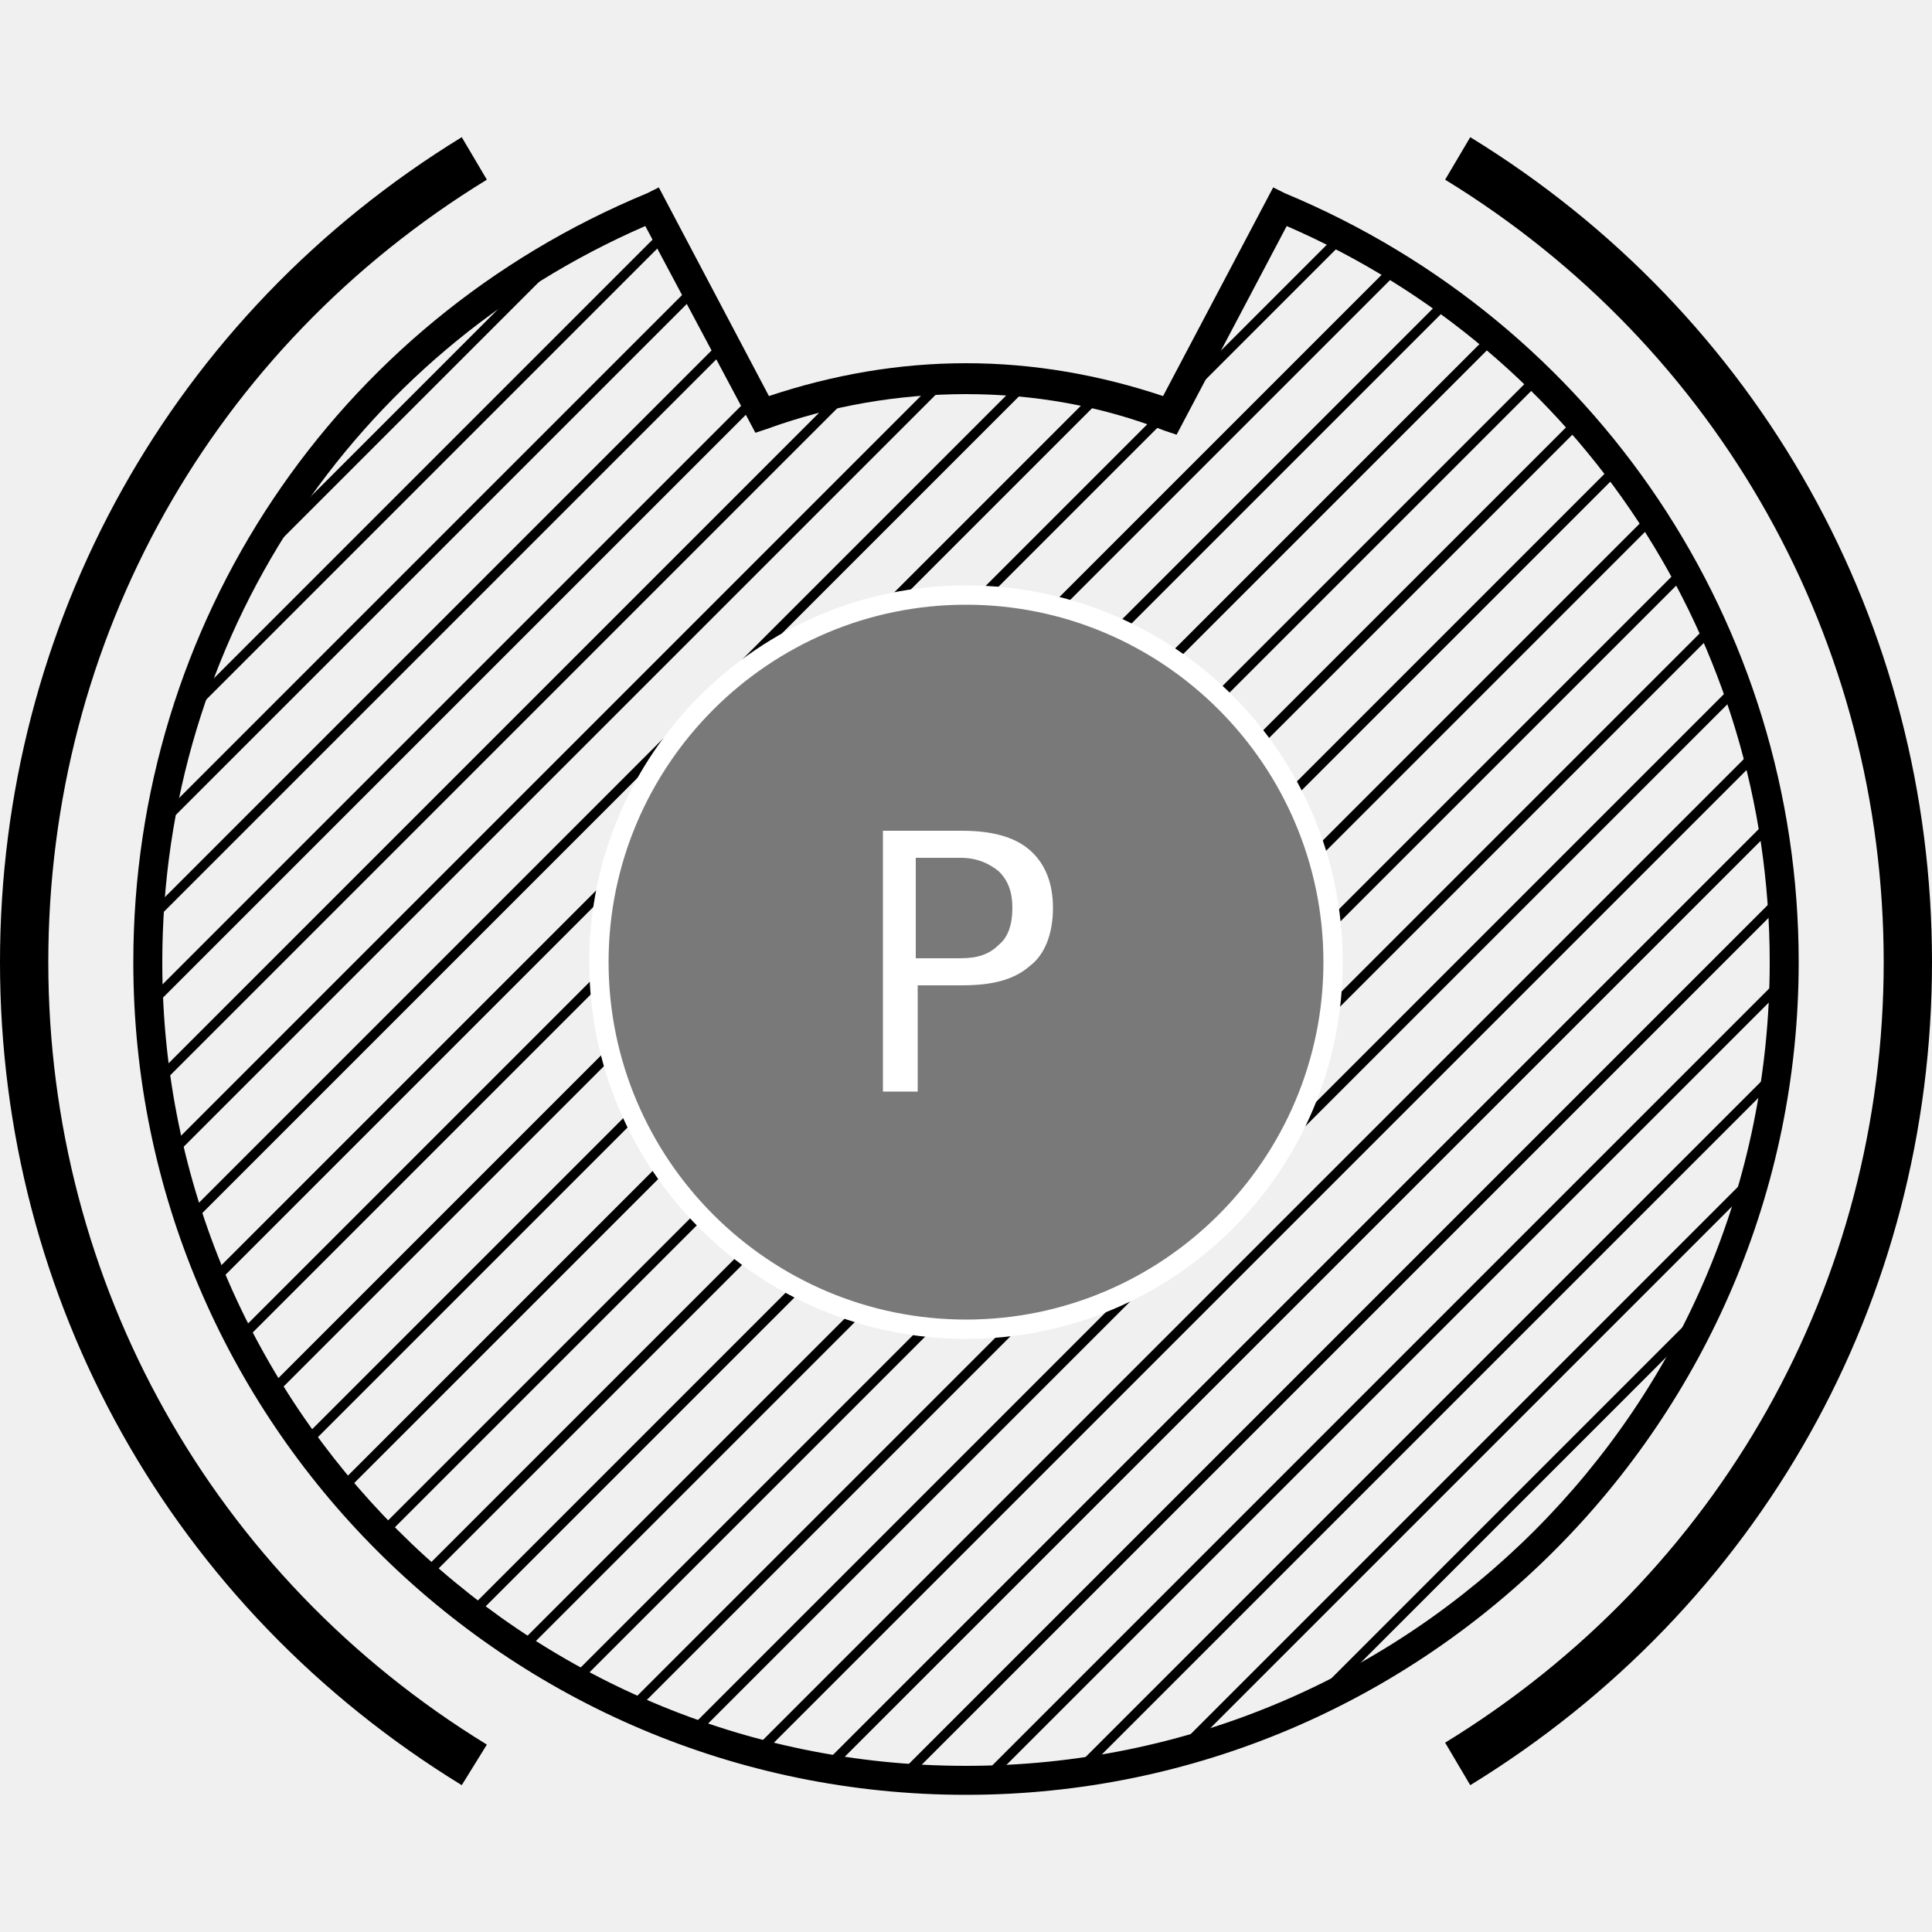
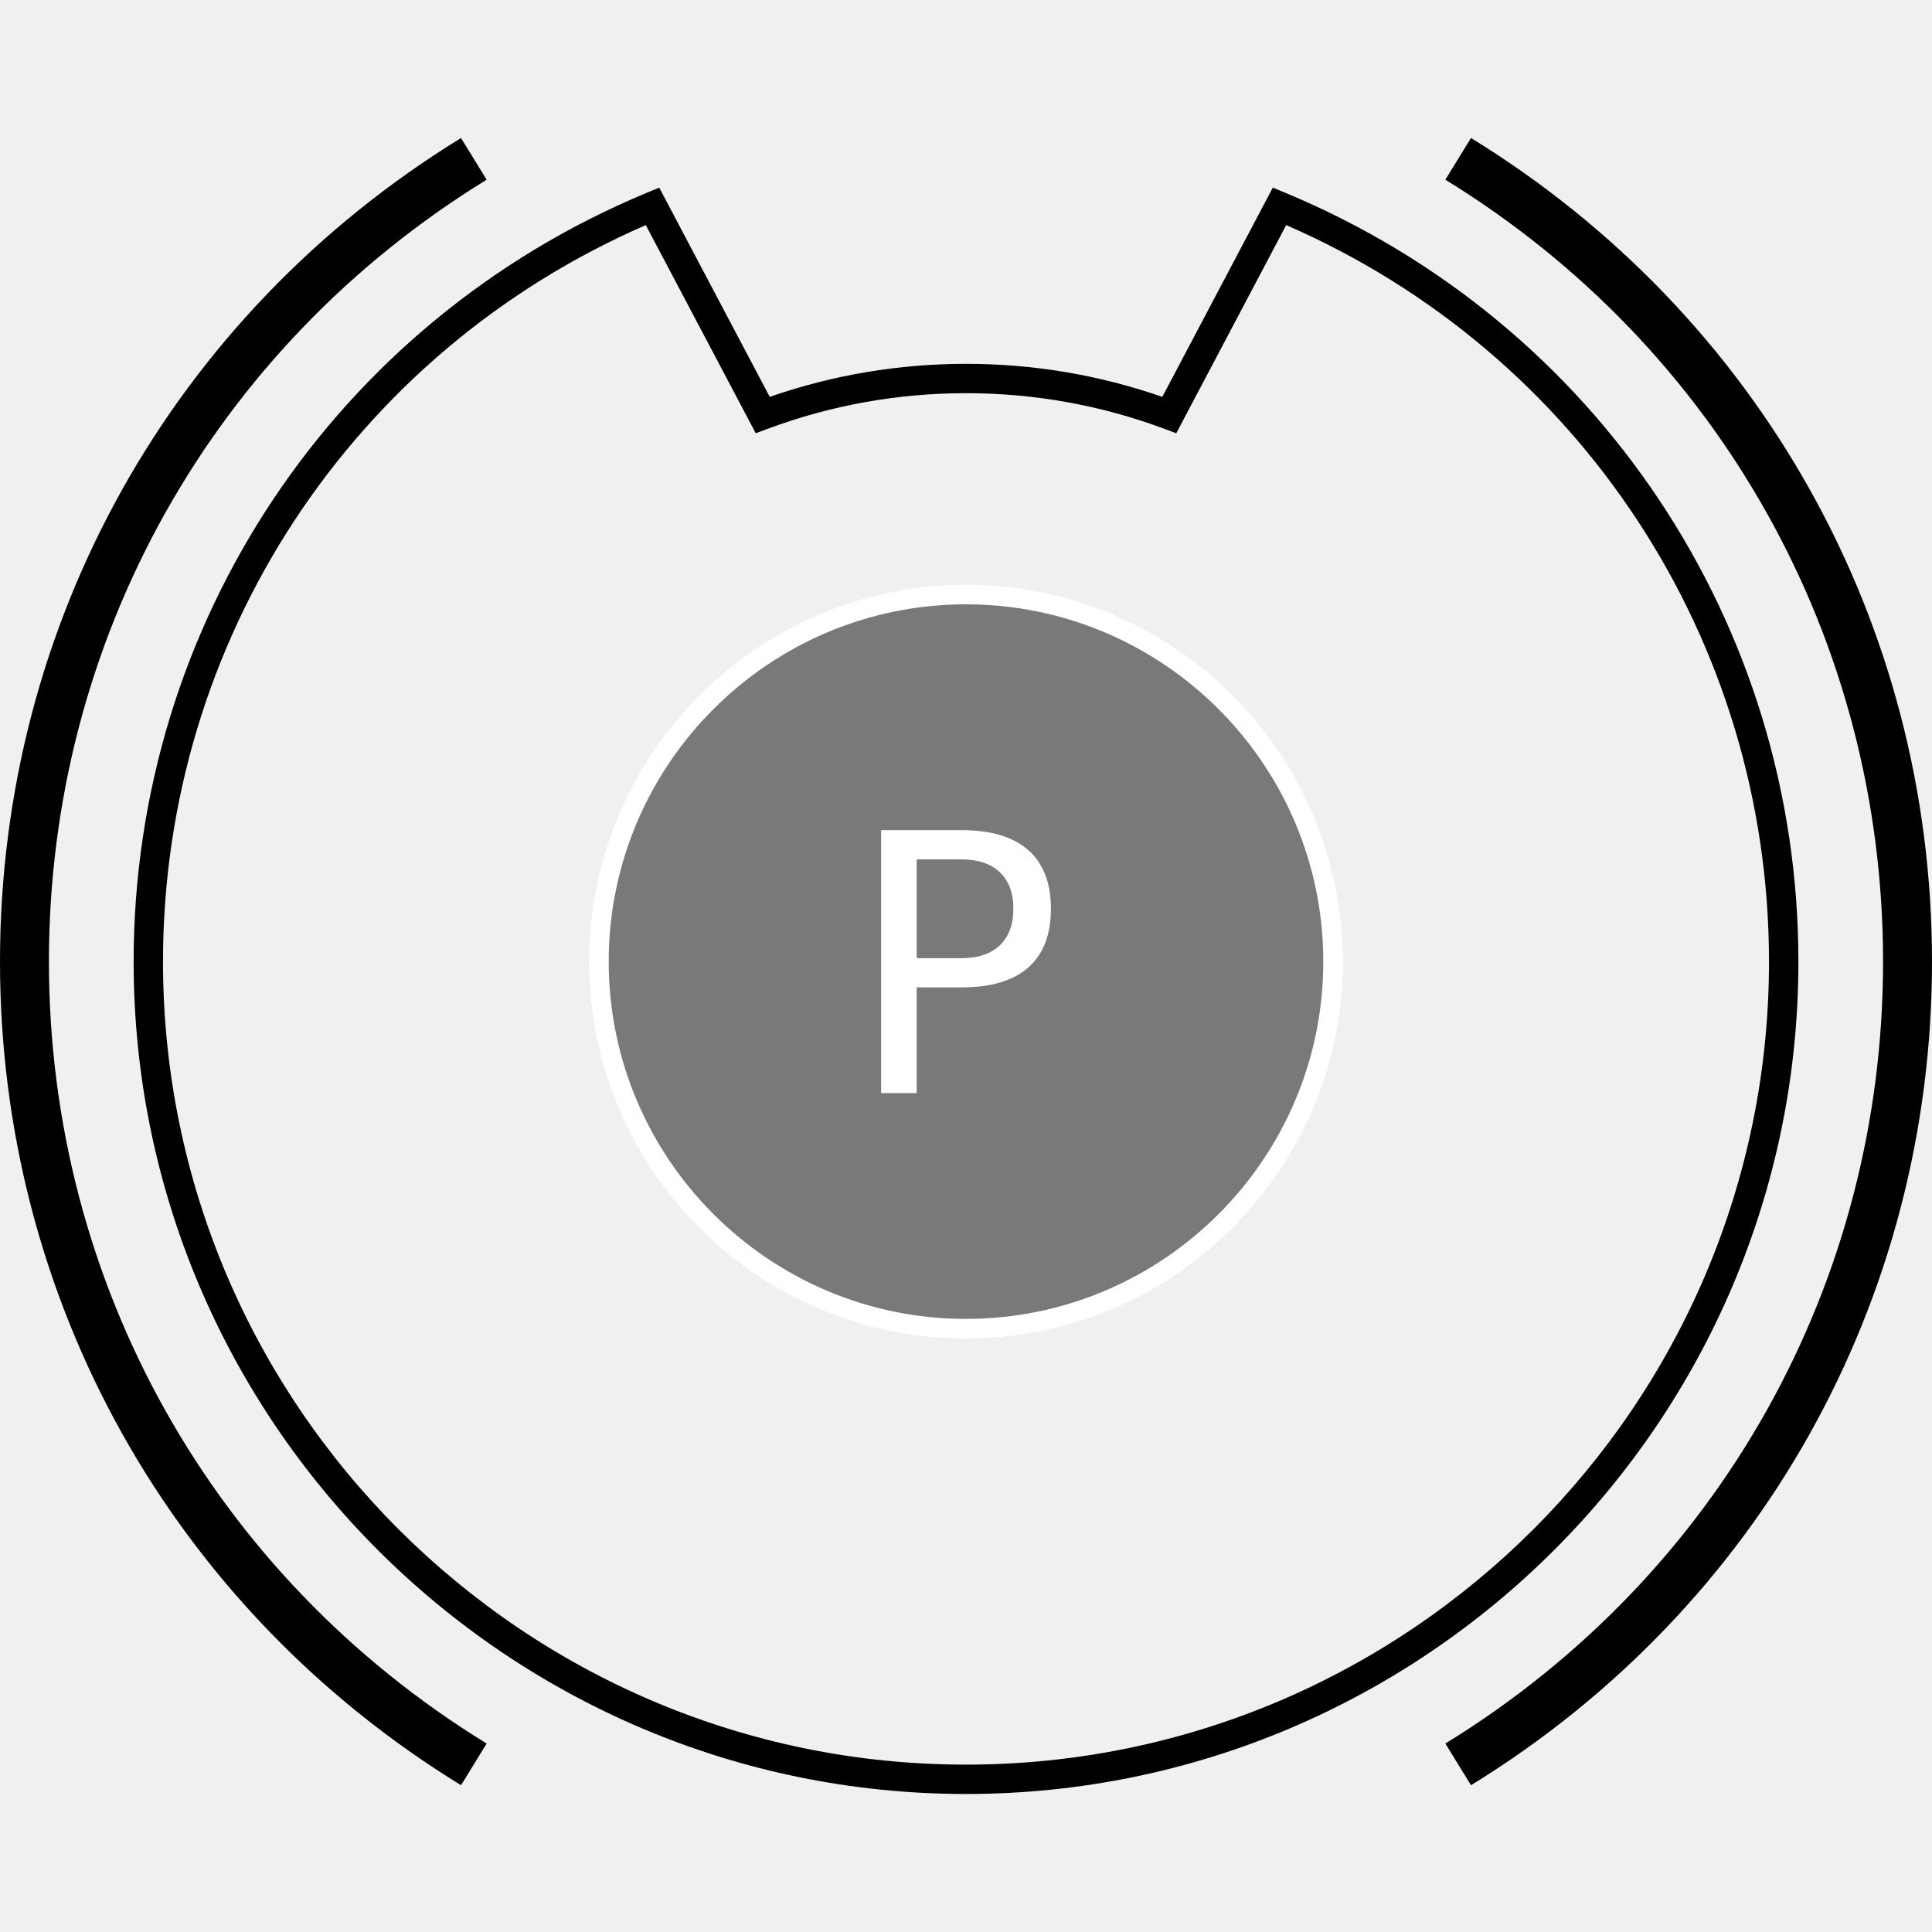
<svg xmlns="http://www.w3.org/2000/svg" xmlns:xlink="http://www.w3.org/1999/xlink" version="1.1" id="Layer_1" x="0px" y="0px" viewBox="0 0 100 100" style="enable-background:new 0 0 100 100;" xml:space="preserve">
  <style type="text/css">
	.st0{clip-path:url(#SVGID_2_);}
	.st1{fill:none;stroke:#000000;stroke-width:4;stroke-miterlimit:10;}
	.st2{fill:#797979;}
	.st3{fill:#FFFFFF;}
</style>
  <g>
    <g>
      <g>
        <defs>
-           <path id="SVGID_1_" d="M66.2,10.6l-5.7,10.8c-3.3-1.2-6.8-1.9-10.5-1.9s-7.2,0.7-10.5,1.9l-5.7-10.8C18.5,16.9,7.7,32,7.7,49.7      C7.7,73,26.6,92,50,92S92.3,73,92.3,49.7C92.3,32,81.5,16.9,66.2,10.6z" />
+           <path id="SVGID_1_" d="M66.228,10.575l-5.705,10.802      c-3.277-1.219-6.822-1.889-10.523-1.889s-7.246,0.67-10.523,1.889l-5.705-10.802      C18.452,16.941,7.677,32.045,7.677,49.669c0,23.375,18.949,42.323,42.323,42.323      s42.323-18.949,42.323-42.323C92.323,32.045,81.548,16.941,66.228,10.575z" />
        </defs>
        <clipPath id="SVGID_2_">
          <use xlink:href="#SVGID_1_" style="overflow:visible;" />
        </clipPath>
        <g class="st0">
          <g>
-             <rect x="-35.5" y="15" transform="matrix(0.7071 -0.7071 0.7071 0.7071 -6.7085 14.234)" width="98.6" height="0.5" />
+             <rect x="-35.471" y="14.962" transform="matrix(0.7071068 -0.7071068 0.7071068 0.7071068 -6.70855 14.23395)" width="98.597" height="0.506" />
          </g>
          <g>
-             <rect x="-33.3" y="17.2" transform="matrix(0.7071 -0.7071 0.7071 0.7071 -7.6167 16.4261)" width="98.6" height="0.5" />
+             <rect x="-33.279" y="17.154" transform="matrix(0.7071068 -0.7071068 0.7071068 0.7071068 -7.616662 16.42615)" width="98.597" height="0.506" />
          </g>
          <g>
-             <rect x="-31.1" y="19.3" transform="matrix(0.7071 -0.7071 0.7071 0.7071 -8.5247 18.6185)" width="98.6" height="0.5" />
+             <rect x="-31.086" y="19.346" transform="matrix(0.7071068 -0.7071068 0.7071068 0.7071068 -8.524699 18.61852)" width="98.597" height="0.506" />
          </g>
          <g>
-             <rect x="-28.9" y="21.5" transform="matrix(0.7071 -0.7071 0.7071 0.7071 -9.4326 20.8109)" width="98.6" height="0.5" />
+             <rect x="30.297" y="80.73" transform="matrix(0.7071068 -0.7071068 0.7071068 0.7071068 -33.95075 80.00227)" width="98.597" height="0.506" />
          </g>
          <g>
-             <rect x="-26.7" y="23.7" transform="matrix(0.7071 -0.7071 0.7071 0.7071 -10.3409 23.0031)" width="98.6" height="0.5" />
+             <rect x="32.489" y="82.922" transform="matrix(0.7071068 -0.7071068 0.7071068 0.7071068 -34.85877 82.19443)" width="98.597" height="0.506" />
          </g>
          <g>
-             <rect x="-24.5" y="25.9" transform="matrix(0.7071 -0.7071 0.7071 0.7071 -11.249 25.1953)" width="98.6" height="0.5" />
+             <rect x="34.682" y="85.115" transform="matrix(0.7071068 -0.7071068 0.7071068 0.7071068 -35.7668 84.3868)" width="98.597" height="0.506" />
          </g>
          <g>
-             <rect x="-22.3" y="28.1" transform="matrix(0.7071 -0.7071 0.7071 0.7071 -12.1571 27.3875)" width="98.6" height="0.5" />
-           </g>
-           <g>
-             <rect x="-20.1" y="30.3" transform="matrix(0.7071 -0.7071 0.7071 0.7071 -13.065 29.5798)" width="98.6" height="0.5" />
-           </g>
-           <g>
-             <rect x="-17.9" y="32.5" transform="matrix(0.7071 -0.7071 0.7071 0.7071 -13.9732 31.7723)" width="98.6" height="0.5" />
-           </g>
-           <g>
-             <rect x="-15.7" y="34.7" transform="matrix(0.7071 -0.7071 0.7071 0.7071 -14.8813 33.9644)" width="98.6" height="0.5" />
-           </g>
-           <g>
-             <rect x="-13.5" y="36.9" transform="matrix(0.7071 -0.7071 0.7071 0.7071 -15.7894 36.1566)" width="98.6" height="0.5" />
-           </g>
-           <g>
-             <rect x="-11.4" y="39.1" transform="matrix(0.7071 -0.7071 0.7071 0.7071 -16.6973 38.349)" width="98.6" height="0.5" />
-           </g>
-           <g>
-             <rect x="-9.2" y="41.3" transform="matrix(0.7071 -0.7071 0.7071 0.7071 -17.6055 40.5414)" width="98.6" height="0.5" />
-           </g>
-           <g>
-             <rect x="-7" y="43.5" transform="matrix(0.7071 -0.7071 0.7071 0.7071 -18.5135 42.7336)" width="98.6" height="0.5" />
-           </g>
-           <g>
-             <rect x="-4.8" y="45.7" transform="matrix(0.7071 -0.7071 0.7071 0.7071 -19.4216 44.9257)" width="98.6" height="0.5" />
-           </g>
-           <g>
-             <rect x="-2.6" y="47.8" transform="matrix(0.7071 -0.7071 0.7071 0.7071 -20.3296 47.1181)" width="98.6" height="0.5" />
-           </g>
-           <g>
-             <rect x="-0.4" y="50" transform="matrix(0.7071 -0.7071 0.7071 0.7071 -21.2376 49.3104)" width="98.6" height="0.5" />
-           </g>
-           <g>
-             <rect x="1.8" y="52.2" transform="matrix(0.7071 -0.7071 0.7071 0.7071 -22.1458 51.5027)" width="98.6" height="0.5" />
-           </g>
-           <g>
-             <rect x="4" y="54.4" transform="matrix(0.7071 -0.7071 0.7071 0.7071 -23.0539 53.6949)" width="98.6" height="0.5" />
-           </g>
-           <g>
-             <rect x="6.2" y="56.6" transform="matrix(0.7071 -0.7071 0.7071 0.7071 -23.962 55.8871)" width="98.6" height="0.5" />
-           </g>
-           <g>
-             <rect x="8.4" y="58.8" transform="matrix(0.7071 -0.7071 0.7071 0.7071 -24.8699 58.0794)" width="98.6" height="0.5" />
-           </g>
-           <g>
-             <rect x="10.6" y="61" transform="matrix(0.7071 -0.7071 0.7071 0.7071 -25.7781 60.2718)" width="98.6" height="0.5" />
-           </g>
-           <g>
-             <rect x="12.8" y="63.2" transform="matrix(0.7071 -0.7071 0.7071 0.7071 -26.6862 62.464)" width="98.6" height="0.5" />
-           </g>
-           <g>
-             <rect x="15" y="65.4" transform="matrix(0.7071 -0.7071 0.7071 0.7071 -27.5943 64.6562)" width="98.6" height="0.5" />
-           </g>
-           <g>
-             <rect x="17.1" y="67.6" transform="matrix(0.7071 -0.7071 0.7071 0.7071 -28.5022 66.8485)" width="98.6" height="0.5" />
-           </g>
-           <g>
-             <rect x="19.3" y="69.8" transform="matrix(0.7071 -0.7071 0.7071 0.7071 -29.4104 69.041)" width="98.6" height="0.5" />
-           </g>
-           <g>
-             <rect x="21.5" y="72" transform="matrix(0.7071 -0.7071 0.7071 0.7071 -30.3185 71.2331)" width="98.6" height="0.5" />
-           </g>
-           <g>
-             <rect x="23.7" y="74.2" transform="matrix(0.7071 -0.7071 0.7071 0.7071 -31.2265 73.4253)" width="98.6" height="0.5" />
-           </g>
-           <g>
-             <rect x="25.9" y="76.3" transform="matrix(0.7071 -0.7071 0.7071 0.7071 -32.1345 75.6177)" width="98.6" height="0.5" />
-           </g>
-           <g>
-             <rect x="28.1" y="78.5" transform="matrix(0.7071 -0.7071 0.7071 0.7071 -33.0425 77.81)" width="98.6" height="0.5" />
-           </g>
-           <g>
-             <rect x="30.3" y="80.7" transform="matrix(0.7071 -0.7071 0.7071 0.7071 -33.9507 80.0023)" width="98.6" height="0.5" />
-           </g>
-           <g>
-             <rect x="32.5" y="82.9" transform="matrix(0.7071 -0.7071 0.7071 0.7071 -34.8588 82.1944)" width="98.6" height="0.5" />
-           </g>
-           <g>
-             <rect x="34.7" y="85.1" transform="matrix(0.7071 -0.7071 0.7071 0.7071 -35.7668 84.3868)" width="98.6" height="0.5" />
-           </g>
-           <g>
-             <rect x="36.9" y="87.3" transform="matrix(0.7071 -0.7071 0.7071 0.7071 -36.6749 86.579)" width="98.6" height="0.5" />
+             <rect x="36.874" y="87.307" transform="matrix(0.7071068 -0.7071068 0.7071068 0.7071068 -36.67492 86.57899)" width="98.597" height="0.506" />
          </g>
        </g>
      </g>
    </g>
    <g>
-       <path d="M50,92.9c-23.8,0-43.1-19.3-43.1-43.1c0-17.5,10.4-33.1,26.6-39.8l0.6-0.3l5.7,10.8c3.3-1.1,6.7-1.7,10.2-1.7    c3.5,0,6.9,0.6,10.2,1.7l5.7-10.8l0.6,0.3c16.1,6.7,26.6,22.3,26.6,39.8C93.1,73.5,73.8,92.9,50,92.9z M33.4,11.7    c-15.2,6.6-25,21.5-25,38.1c0,22.9,18.6,41.6,41.6,41.6s41.6-18.6,41.6-41.6c0-16.6-9.8-31.5-25-38.1l-5.7,10.8l-0.6-0.2    C57,21,53.5,20.4,50,20.4c-3.5,0-7,0.6-10.3,1.8l-0.6,0.2L33.4,11.7z" />
+       <path d="M50,92.856c-23.756,0-43.083-19.327-43.083-43.083    c0-17.469,10.427-33.09,26.564-39.796l0.64-0.266l5.72,10.831    c3.264-1.135,6.678-1.71,10.16-1.71c3.481,0,6.896,0.575,10.16,1.71    l5.72-10.831l0.64,0.266c16.137,6.706,26.564,22.327,26.564,39.796    C93.083,73.529,73.756,92.856,50,92.856z M33.426,11.651    C18.223,18.264,8.437,33.151,8.437,49.773c0,22.919,18.645,41.564,41.563,41.564    s41.563-18.645,41.563-41.564c0-16.621-9.786-31.509-24.99-38.122l-5.69,10.774    l-0.625-0.233c-3.283-1.222-6.735-1.841-10.258-1.841    c-3.524,0-6.976,0.62-10.258,1.841l-0.625,0.233L33.426,11.651z" />
    </g>
    <g>
-       <path d="M76.1,92.4l-1.3-2.2C89,81.5,97.5,66.4,97.5,49.8S89,18,74.8,9.3l1.3-2.2C91.1,16.3,100,32.3,100,49.8    S91.1,83.2,76.1,92.4z" />
+       <path d="M76.138,92.403l-1.326-2.158c14.186-8.716,22.655-23.846,22.655-40.472    S88.998,18.018,74.812,9.301l1.326-2.158C91.08,16.324,100,32.261,100,49.773    S91.08,83.222,76.138,92.403z" />
    </g>
-     <path class="st1" d="M50,49.8" />
-     <path class="st1" d="M50,49.8" />
+     <path class="st1" d="M50,49.773" />
+     <path class="st1" d="M50,49.773" />
    <g>
-       <path d="M23.9,92.4C8.9,83.2,0,67.3,0,49.8C0,32.3,8.9,16.3,23.9,7.1l1.3,2.2C11,18,2.5,33.1,2.5,49.8c0,16.6,8.5,31.8,22.7,40.5    L23.9,92.4z" />
+       <path d="M23.863,92.403C8.92,83.222,0,67.286,0,49.773    C0,32.26,8.92,16.324,23.862,7.144l1.326,2.158    C11.002,18.018,2.532,33.147,2.532,49.773c0,16.626,8.469,31.755,22.656,40.472    L23.863,92.403z" />
    </g>
    <g>
-       <circle class="st2" cx="50" cy="49.8" r="19" />
-       <path class="st3" d="M50,69.3c-10.8,0-19.5-8.8-19.5-19.5S39.2,30.3,50,30.3S69.5,39,69.5,49.8S60.8,69.3,50,69.3z M50,31.3    c-10.2,0-18.5,8.3-18.5,18.5S39.8,68.3,50,68.3S68.5,60,68.5,49.8S60.2,31.3,50,31.3z" />
+       <circle class="st2" cx="50" cy="49.773" r="18.999" />
+       <path class="st3" d="M50,69.279c-10.756,0-19.506-8.75-19.506-19.506    s8.75-19.506,19.506-19.506s19.506,8.75,19.506,19.506    S60.756,69.279,50,69.279z M50,31.28c-10.197,0-18.493,8.296-18.493,18.493    s8.296,18.493,18.493,18.493s18.493-8.296,18.493-18.493    S60.197,31.28,50,31.28z" />
    </g>
    <g>
      <g>
-         <path class="st3" d="M45.6,43h4.2c1.5,0,2.7,0.3,3.5,1c0.8,0.7,1.2,1.7,1.2,3c0,1.3-0.4,2.4-1.2,3c-0.8,0.7-1.9,1-3.5,1h-2.3v5.5     h-1.8V43z M47.4,44.5v5.1h2.3c0.9,0,1.5-0.2,2-0.7c0.5-0.4,0.7-1.1,0.7-1.9c0-0.8-0.2-1.4-0.7-1.9c-0.5-0.4-1.1-0.7-2-0.7H47.4z" />
+         <path class="st3" d="M45.606,42.967h4.157c1.526,0,2.679,0.345,3.46,1.035     c0.781,0.69,1.172,1.7,1.172,3.031c0,1.343-0.391,2.358-1.172,3.045     c-0.781,0.687-1.934,1.03-3.46,1.03h-2.316v5.47h-1.842V42.967z      M47.447,44.481v5.115h2.316c0.857,0,1.519-0.222,1.987-0.665     c0.468-0.444,0.702-1.076,0.702-1.896c0-0.815-0.234-1.444-0.702-1.887     c-0.468-0.444-1.13-0.666-1.987-0.666H47.447z" />
      </g>
    </g>
  </g>
</svg>
